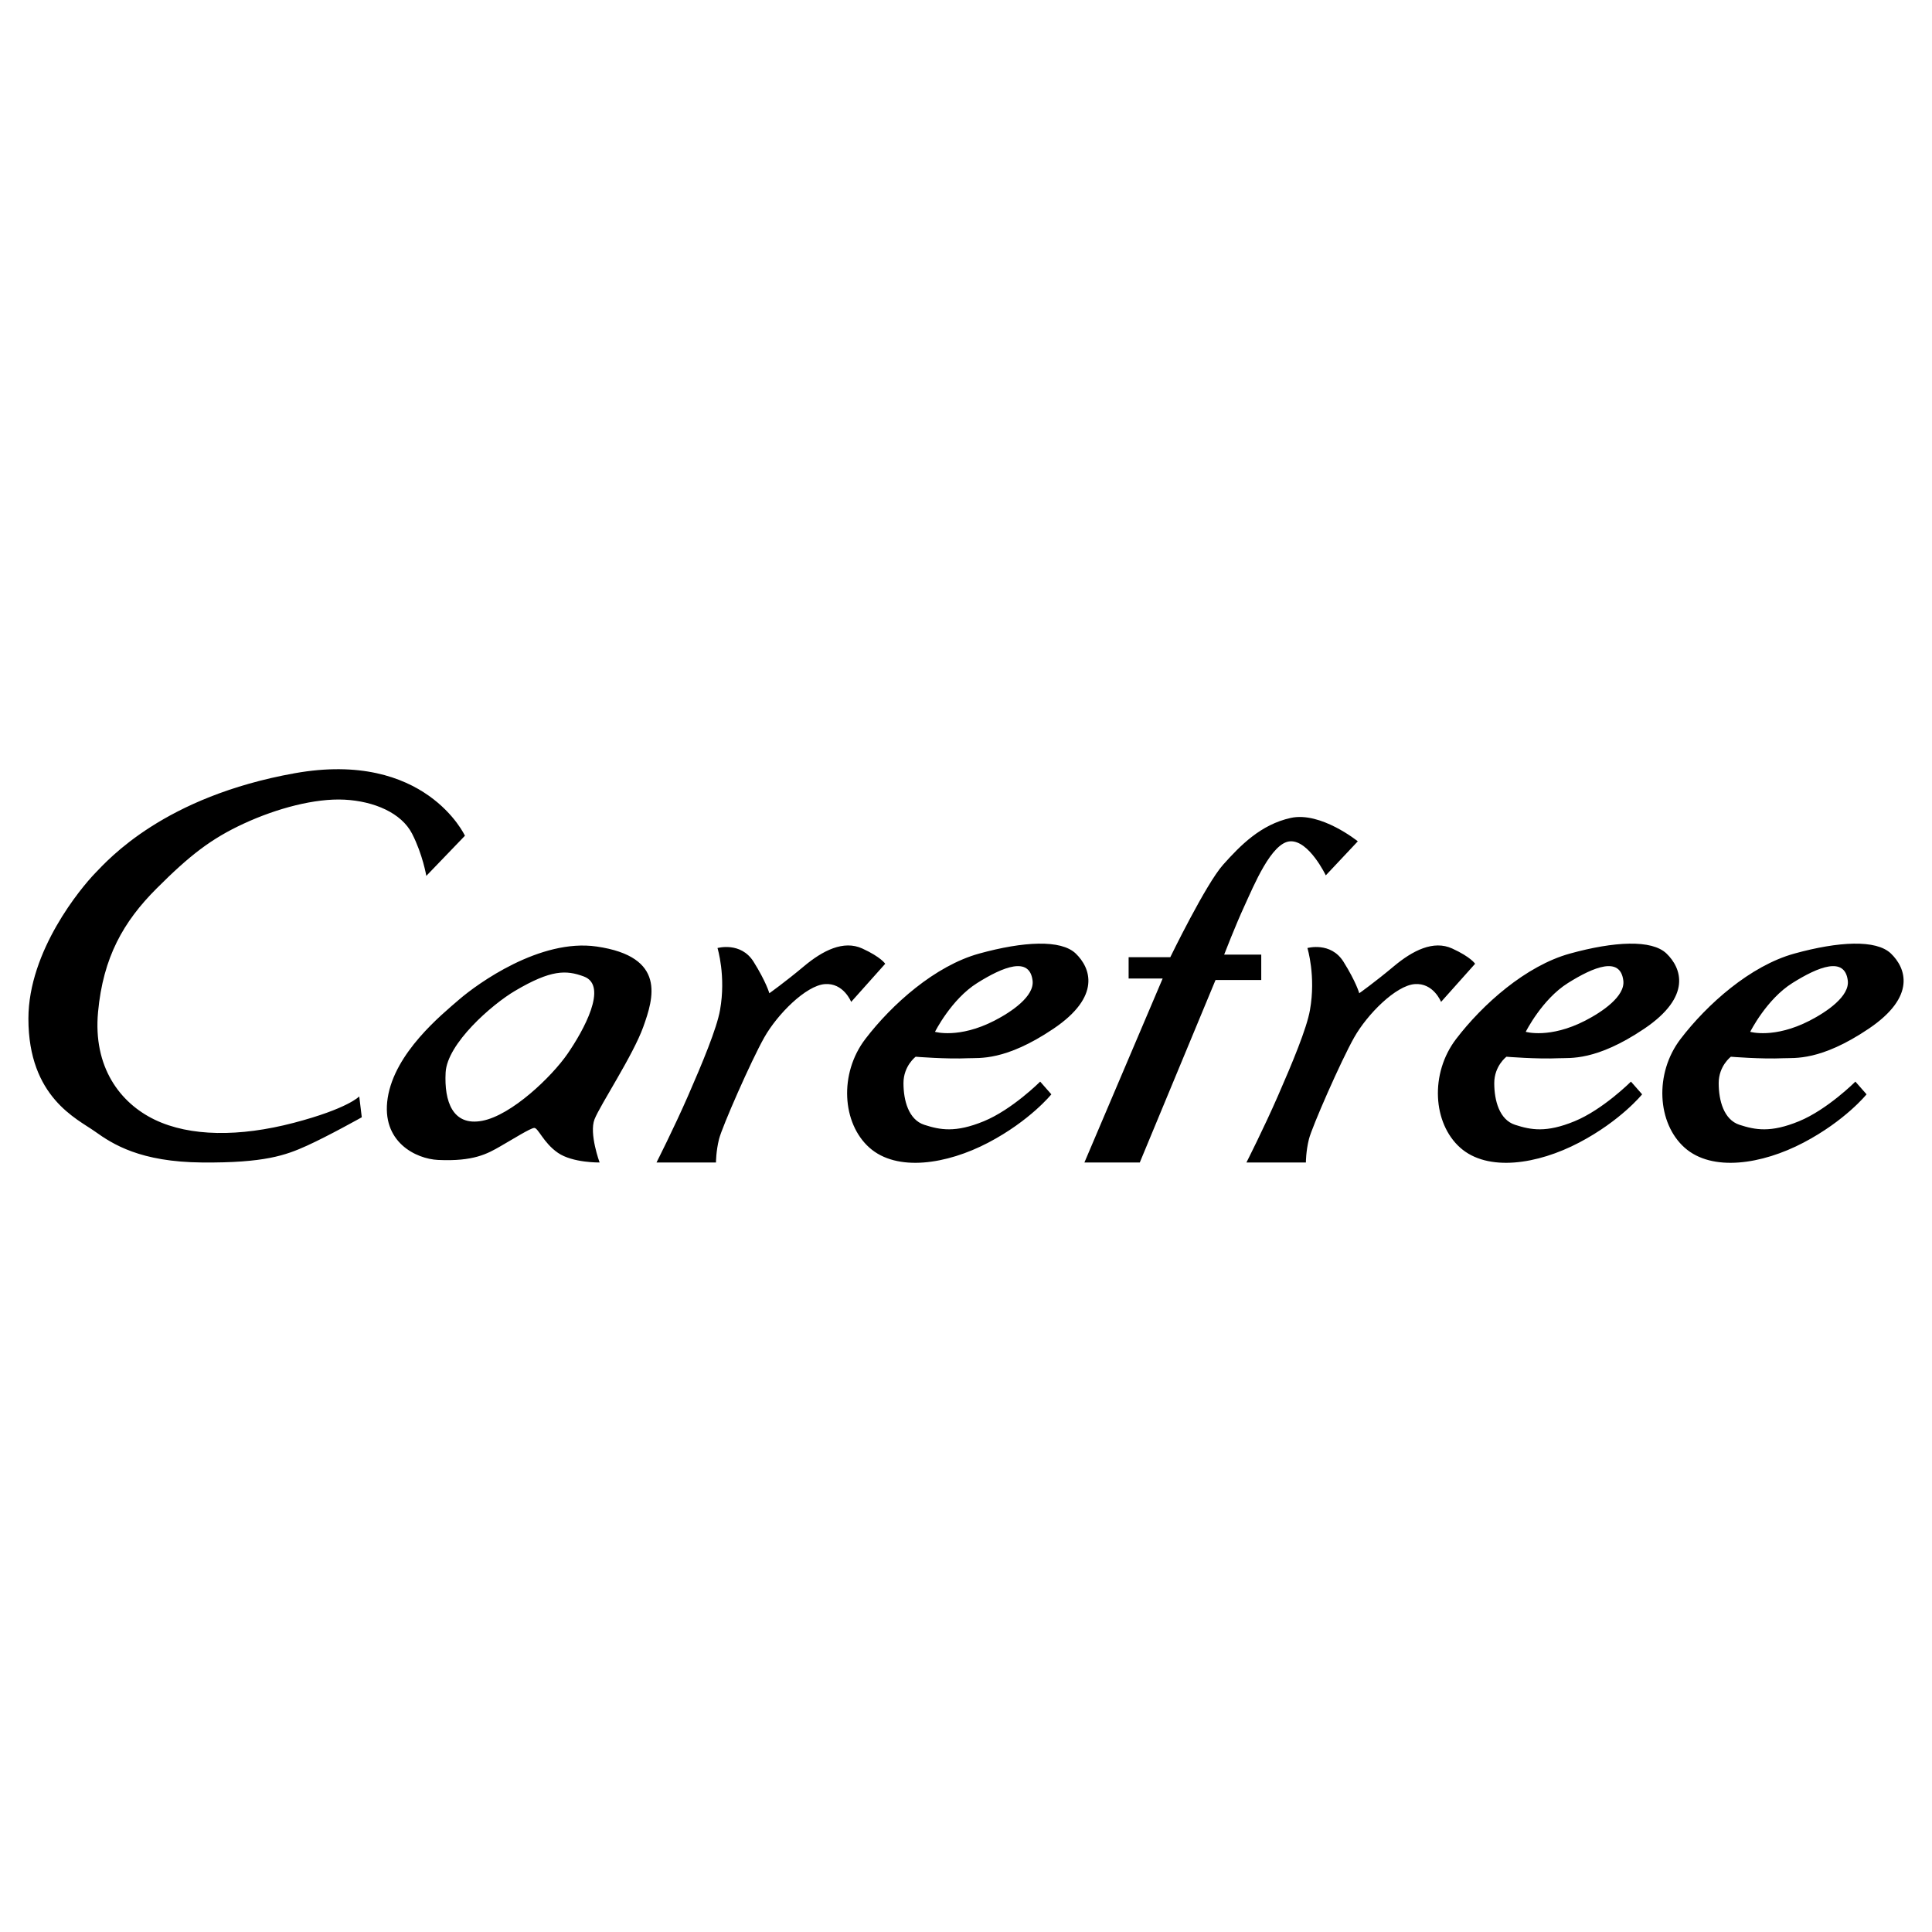
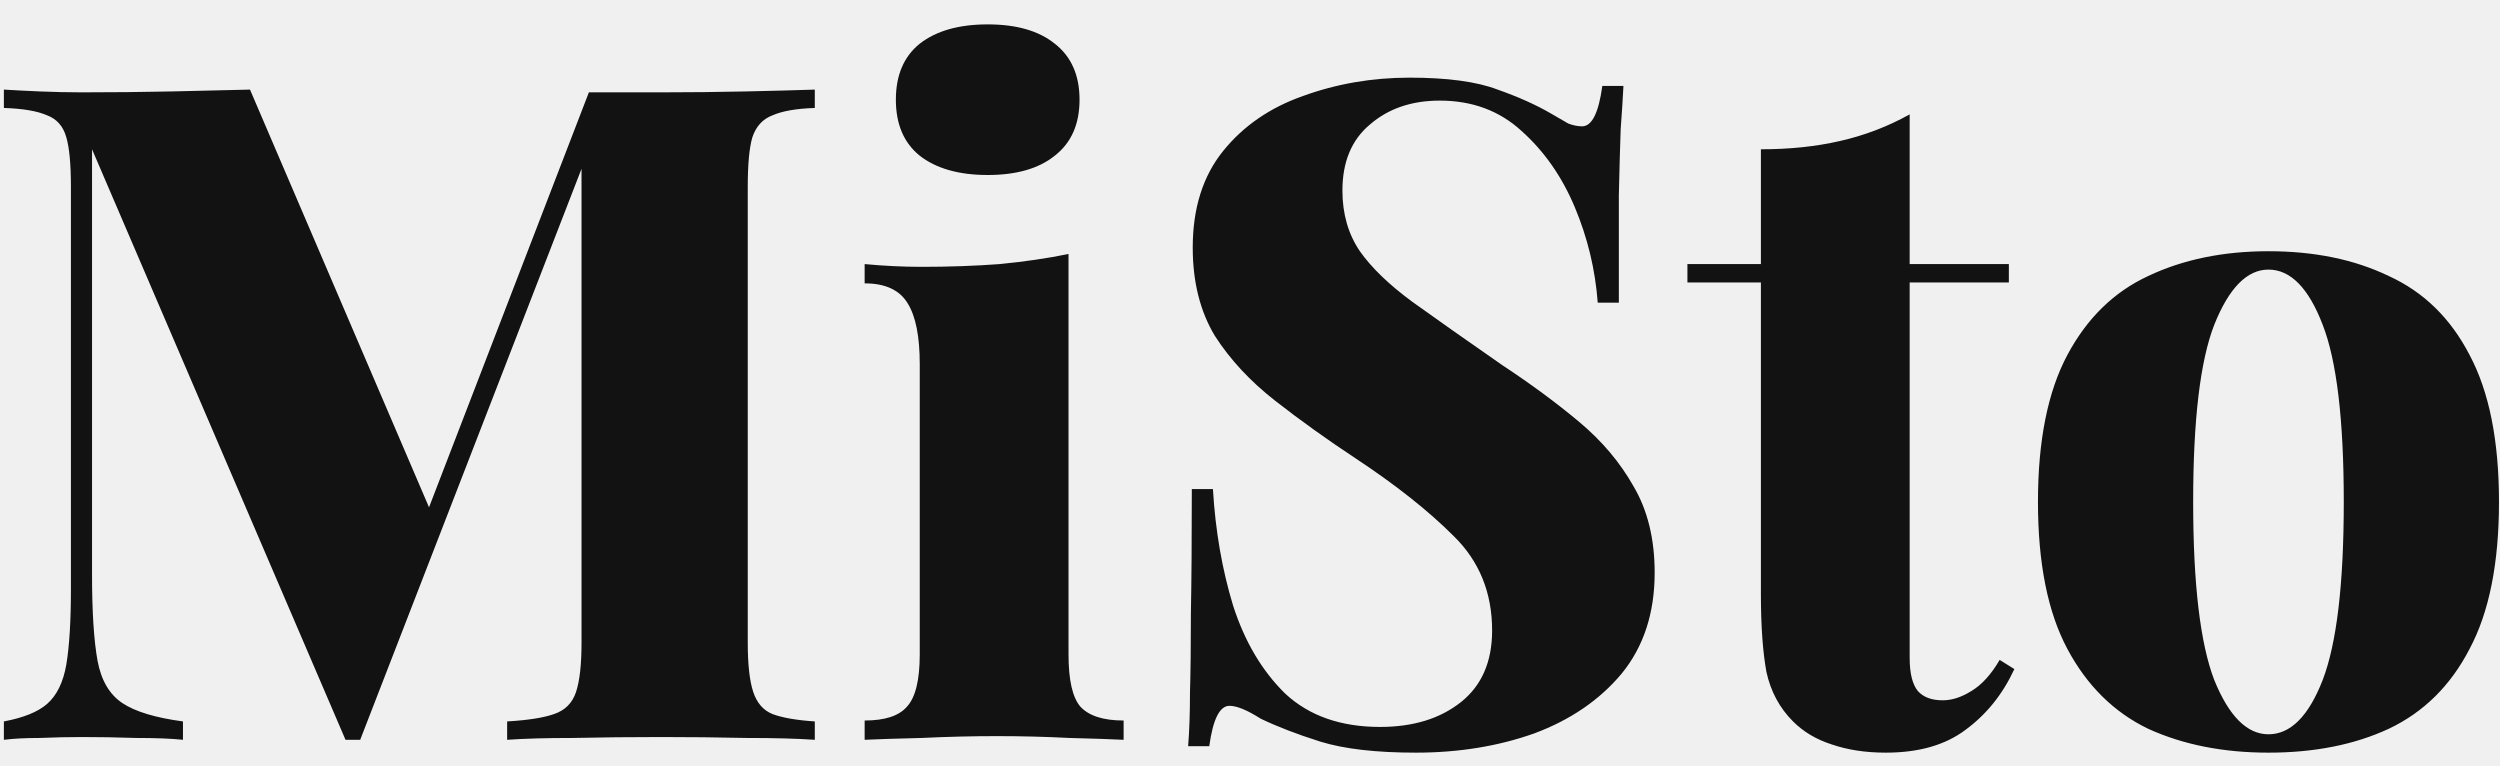
- <svg xmlns="http://www.w3.org/2000/svg" width="2500" height="2500" viewBox="0 0 192.756 192.756">
-   <g fill-rule="evenodd" clip-rule="evenodd">
-     <path fill="#fff" d="M0 0h192.756v192.756H0V0z" />
-     <path d="M113.717 115.98h-5.525l7.807-18.354h-3.396v-2.129h4.158s3.549-7.3 5.271-9.227c1.725-1.926 3.752-4.005 6.744-4.665 2.992-.659 6.693 2.333 6.693 2.333l-3.195 3.397s-1.672-3.499-3.549-3.397c-1.875.102-3.65 4.461-4.562 6.438-.914 1.978-2.029 4.868-2.029 4.868h3.701v2.534h-4.562l-7.556 18.202zM107.33 95.137c-1.471-1.419-5.223-1.216-9.635 0-4.411 1.217-8.72 5.07-11.356 8.518-2.637 3.447-2.333 8.416.406 10.85 2.737 2.434 7.706 1.674 11.864-.508 4.156-2.18 6.285-4.816 6.285-4.816l-1.115-1.268s-2.787 2.789-5.627 3.955c-2.839 1.166-4.361.861-5.933.355-1.572-.508-2.079-2.434-2.079-4.158 0-1.723 1.217-2.635 1.217-2.635s3.055.252 5.223.15c1.115-.051 3.701.305 8.517-2.939s3.702-6.084 2.233-7.504zm-8.113 6.693c-3.549 1.824-5.932 1.115-5.932 1.115s1.623-3.246 4.208-4.867c2.586-1.623 5.223-2.688 5.527-.254.203 1.572-2.104 3.131-3.803 4.006zM166.27 95.137c-1.471-1.419-5.223-1.216-9.633 0-4.412 1.217-8.721 5.07-11.357 8.518s-2.332 8.416.406 10.85c2.736 2.434 7.705 1.674 11.863-.508 4.158-2.18 6.287-4.816 6.287-4.816l-1.115-1.268s-2.789 2.789-5.629 3.955c-2.838 1.166-4.359.861-5.932.355-1.572-.508-2.078-2.434-2.078-4.158 0-1.723 1.217-2.635 1.217-2.635s3.055.252 5.221.15c1.117-.051 3.701.305 8.52-2.939 4.815-3.245 3.7-6.084 2.23-7.504zm-8.114 6.693c-3.549 1.824-5.932 1.115-5.932 1.115s1.623-3.246 4.209-4.867c2.586-1.623 5.221-2.688 5.525-.254.204 1.572-2.103 3.131-3.802 4.006zM188.662 95.137c-1.471-1.419-5.223-1.216-9.633 0-4.41 1.217-8.721 5.07-11.357 8.518s-2.332 8.416.406 10.85c2.736 2.434 7.707 1.674 11.863-.508 4.158-2.18 6.287-4.816 6.287-4.816l-1.115-1.268s-2.789 2.789-5.629 3.955c-2.838 1.166-4.359.861-5.932.355-1.57-.508-2.078-2.434-2.078-4.158 0-1.723 1.217-2.635 1.217-2.635s3.055.252 5.223.15c1.115-.051 3.701.305 8.518-2.939s3.701-6.084 2.23-7.504zm-8.111 6.693c-3.551 1.824-5.932 1.115-5.932 1.115s1.621-3.246 4.207-4.867c2.586-1.623 5.223-2.688 5.527-.254.202 1.572-2.105 3.131-3.802 4.006zM71.433 115.98H65.5s1.724-3.396 3.144-6.643c1.419-3.244 2.877-6.742 3.194-8.566.609-3.398-.253-6.186-.253-6.186s2.332-.659 3.6 1.369 1.572 3.143 1.572 3.143 1.572-1.115 3.448-2.688c1.875-1.571 3.955-2.636 5.831-1.774s2.282 1.521 2.282 1.521l-3.397 3.804s-.761-1.928-2.637-1.775c-1.875.152-4.715 2.99-6.033 5.322-1.318 2.332-4.208 8.924-4.513 10.141-.305 1.217-.305 2.332-.305 2.332zM130.289 115.98h-5.932s1.725-3.396 3.143-6.643c1.42-3.244 2.879-6.742 3.195-8.566.607-3.398-.254-6.186-.254-6.186s2.332-.659 3.6 1.369 1.572 3.143 1.572 3.143 1.572-1.115 3.447-2.688c1.877-1.571 3.955-2.636 5.83-1.774 1.877.862 2.281 1.521 2.281 1.521l-3.396 3.804s-.76-1.928-2.637-1.775c-1.875.152-4.715 2.99-6.033 5.322s-4.207 8.924-4.512 10.141-.304 2.332-.304 2.332zM42.533 87.387l3.853-4.005s-3.954-8.568-16.984-6.236c-13.03 2.332-18.557 8.568-19.926 9.988-1.369 1.419-6.642 7.706-6.642 14.5 0 7.857 4.867 9.988 6.642 11.256 1.775 1.266 4.513 3.041 10.698 3.092 6.186.051 8.316-.709 10.445-1.674 2.129-.963 5.476-2.838 5.476-2.838l-.253-2.08s-1.115 1.217-6.54 2.637-10.343 1.369-13.841-.303c-3.499-1.674-6.186-5.273-5.679-10.748.507-5.477 2.535-9.025 5.83-12.321 3.296-3.295 5.425-4.968 8.721-6.489 3.296-1.521 7.098-2.535 10.039-2.383s5.679 1.318 6.743 3.397 1.418 4.207 1.418 4.207zM64.183 102.443c1.014-2.838 2.345-6.996-4.665-8.009-5.628-.812-11.864 3.701-13.689 5.271-1.825 1.572-6.438 5.324-7.148 9.836-.685 4.398 2.839 6.084 5.019 6.186 3.537.166 4.919-.607 6.237-1.369 1.318-.76 2.94-1.773 3.346-1.824.405-.051.912 1.471 2.382 2.484 1.471 1.014 4.158.963 4.158.963s-1.065-2.891-.507-4.309c.557-1.42 3.852-6.389 4.867-9.229zm-7.555 2.688c-1.571 2.281-5.577 6.135-8.517 6.691-2.941.559-3.803-1.926-3.651-4.816.152-2.889 4.614-6.793 6.946-8.162 3.574-2.104 5.07-2.078 6.845-1.42 2.471.914-.051 5.426-1.623 7.707z" />
-   </g>
+ <svg xmlns="http://www.w3.org/2000/svg" width="98" height="30" viewBox="0 0 98 30" fill="none">
+   <path d="M31.94 3.512V4.232C31.22 4.256 30.668 4.352 30.284 4.52C29.9 4.664 29.636 4.952 29.492 5.384C29.372 5.792 29.312 6.44 29.312 7.328V25.184C29.312 26.048 29.384 26.696 29.528 27.128C29.672 27.56 29.924 27.848 30.284 27.992C30.668 28.136 31.22 28.232 31.94 28.28V29C31.244 28.952 30.344 28.928 29.24 28.928C28.16 28.904 27.056 28.892 25.928 28.892C24.704 28.892 23.552 28.904 22.472 28.928C21.416 28.928 20.552 28.952 19.88 29V28.28C20.696 28.232 21.308 28.136 21.716 27.992C22.148 27.848 22.436 27.56 22.58 27.128C22.724 26.696 22.796 26.048 22.796 25.184V5.816L23.12 5.78L14.12 29H13.544L3.608 5.852V22.52C3.608 23.984 3.68 25.112 3.824 25.904C3.968 26.672 4.292 27.224 4.796 27.56C5.3 27.896 6.092 28.136 7.172 28.28V29C6.716 28.952 6.104 28.928 5.336 28.928C4.592 28.904 3.884 28.892 3.212 28.892C2.684 28.892 2.132 28.904 1.556 28.928C1.004 28.928 0.536 28.952 0.152 29V28.28C0.92 28.136 1.484 27.908 1.844 27.596C2.228 27.26 2.48 26.744 2.6 26.048C2.72 25.328 2.78 24.344 2.78 23.096V7.328C2.78 6.44 2.72 5.792 2.6 5.384C2.48 4.952 2.228 4.664 1.844 4.52C1.46 4.352 0.896 4.256 0.152 4.232V3.512C0.536 3.536 1.004 3.56 1.556 3.584C2.132 3.608 2.684 3.62 3.212 3.62C4.436 3.62 5.612 3.608 6.74 3.584C7.868 3.56 8.888 3.536 9.8 3.512L17.144 20.648L16.136 21.656L23.084 3.62C23.54 3.62 24.008 3.62 24.488 3.62C24.992 3.62 25.472 3.62 25.928 3.62C27.056 3.62 28.16 3.608 29.24 3.584C30.344 3.56 31.244 3.536 31.94 3.512ZM38.718 0.956C39.846 0.956 40.722 1.208 41.346 1.712C41.994 2.216 42.318 2.948 42.318 3.908C42.318 4.868 41.994 5.6 41.346 6.104C40.722 6.608 39.846 6.86 38.718 6.86C37.59 6.86 36.702 6.608 36.054 6.104C35.43 5.6 35.118 4.868 35.118 3.908C35.118 2.948 35.43 2.216 36.054 1.712C36.702 1.208 37.59 0.956 38.718 0.956ZM41.886 9.956V25.652C41.886 26.66 42.042 27.344 42.354 27.704C42.69 28.064 43.254 28.244 44.046 28.244V29C43.566 28.976 42.858 28.952 41.922 28.928C40.986 28.88 40.038 28.856 39.078 28.856C38.118 28.856 37.134 28.88 36.126 28.928C35.142 28.952 34.398 28.976 33.894 29V28.244C34.686 28.244 35.238 28.064 35.55 27.704C35.886 27.344 36.054 26.66 36.054 25.652V14.276C36.054 13.196 35.898 12.404 35.586 11.9C35.274 11.372 34.71 11.108 33.894 11.108V10.352C34.662 10.424 35.406 10.46 36.126 10.46C37.206 10.46 38.226 10.424 39.186 10.352C40.17 10.256 41.07 10.124 41.886 9.956ZM55.251 3.044C56.739 3.044 57.891 3.2 58.707 3.512C59.523 3.8 60.219 4.112 60.795 4.448C61.083 4.616 61.311 4.748 61.479 4.844C61.671 4.916 61.851 4.952 62.019 4.952C62.403 4.952 62.667 4.424 62.811 3.368H63.639C63.615 3.848 63.579 4.412 63.531 5.06C63.507 5.708 63.483 6.572 63.459 7.652C63.459 8.708 63.459 10.112 63.459 11.864H62.631C62.535 10.568 62.235 9.32 61.731 8.12C61.227 6.92 60.531 5.924 59.643 5.132C58.779 4.34 57.711 3.944 56.439 3.944C55.335 3.944 54.423 4.256 53.703 4.88C52.983 5.48 52.623 6.344 52.623 7.472C52.623 8.384 52.851 9.176 53.307 9.848C53.763 10.496 54.447 11.156 55.359 11.828C56.295 12.5 57.471 13.328 58.887 14.312C60.015 15.056 61.023 15.8 61.911 16.544C62.799 17.288 63.507 18.128 64.035 19.064C64.587 20 64.863 21.128 64.863 22.448C64.863 24.032 64.431 25.352 63.567 26.408C62.703 27.44 61.563 28.22 60.147 28.748C58.731 29.252 57.183 29.504 55.503 29.504C53.943 29.504 52.695 29.36 51.759 29.072C50.847 28.784 50.067 28.484 49.419 28.172C48.891 27.836 48.483 27.668 48.195 27.668C47.811 27.668 47.547 28.196 47.403 29.252H46.575C46.623 28.652 46.647 27.956 46.647 27.164C46.671 26.348 46.683 25.304 46.683 24.032C46.707 22.76 46.719 21.14 46.719 19.172H47.547C47.643 20.804 47.907 22.328 48.339 23.744C48.795 25.16 49.479 26.312 50.391 27.2C51.327 28.064 52.563 28.496 54.099 28.496C55.395 28.496 56.451 28.172 57.267 27.524C58.083 26.876 58.491 25.94 58.491 24.716C58.491 23.228 57.987 21.992 56.979 21.008C55.995 20.024 54.723 19.016 53.163 17.984C52.035 17.24 50.979 16.484 49.995 15.716C49.011 14.948 48.219 14.096 47.619 13.16C47.043 12.2 46.755 11.048 46.755 9.704C46.755 8.168 47.151 6.908 47.943 5.924C48.735 4.94 49.779 4.22 51.075 3.764C52.395 3.284 53.787 3.044 55.251 3.044ZM74.859 4.484V10.352H78.747V11.072H74.859V25.796C74.859 26.396 74.967 26.828 75.183 27.092C75.399 27.332 75.723 27.452 76.155 27.452C76.515 27.452 76.887 27.332 77.271 27.092C77.679 26.852 78.051 26.444 78.387 25.868L78.963 26.228C78.507 27.212 77.871 28.004 77.055 28.604C76.263 29.204 75.219 29.504 73.923 29.504C73.131 29.504 72.423 29.396 71.799 29.18C71.199 28.988 70.695 28.688 70.287 28.28C69.759 27.752 69.411 27.104 69.243 26.336C69.099 25.544 69.027 24.524 69.027 23.276V11.072H66.147V10.352H69.027V5.852C70.155 5.852 71.187 5.744 72.123 5.528C73.083 5.312 73.995 4.964 74.859 4.484ZM88.924 9.848C90.724 9.848 92.296 10.172 93.64 10.82C95.008 11.444 96.064 12.476 96.808 13.916C97.576 15.356 97.96 17.276 97.96 19.676C97.96 22.076 97.576 23.996 96.808 25.436C96.064 26.876 95.008 27.92 93.64 28.568C92.296 29.192 90.724 29.504 88.924 29.504C87.148 29.504 85.576 29.192 84.208 28.568C82.864 27.92 81.808 26.876 81.04 25.436C80.272 23.996 79.888 22.076 79.888 19.676C79.888 17.276 80.272 15.356 81.04 13.916C81.808 12.476 82.864 11.444 84.208 10.82C85.576 10.172 87.148 9.848 88.924 9.848ZM88.924 10.568C88.084 10.568 87.376 11.288 86.8 12.728C86.248 14.144 85.972 16.46 85.972 19.676C85.972 22.892 86.248 25.22 86.8 26.66C87.376 28.076 88.084 28.784 88.924 28.784C89.788 28.784 90.496 28.076 91.048 26.66C91.6 25.22 91.876 22.892 91.876 19.676C91.876 16.46 91.6 14.144 91.048 12.728C90.496 11.288 89.788 10.568 88.924 10.568Z" fill="#121212" />
</svg>
